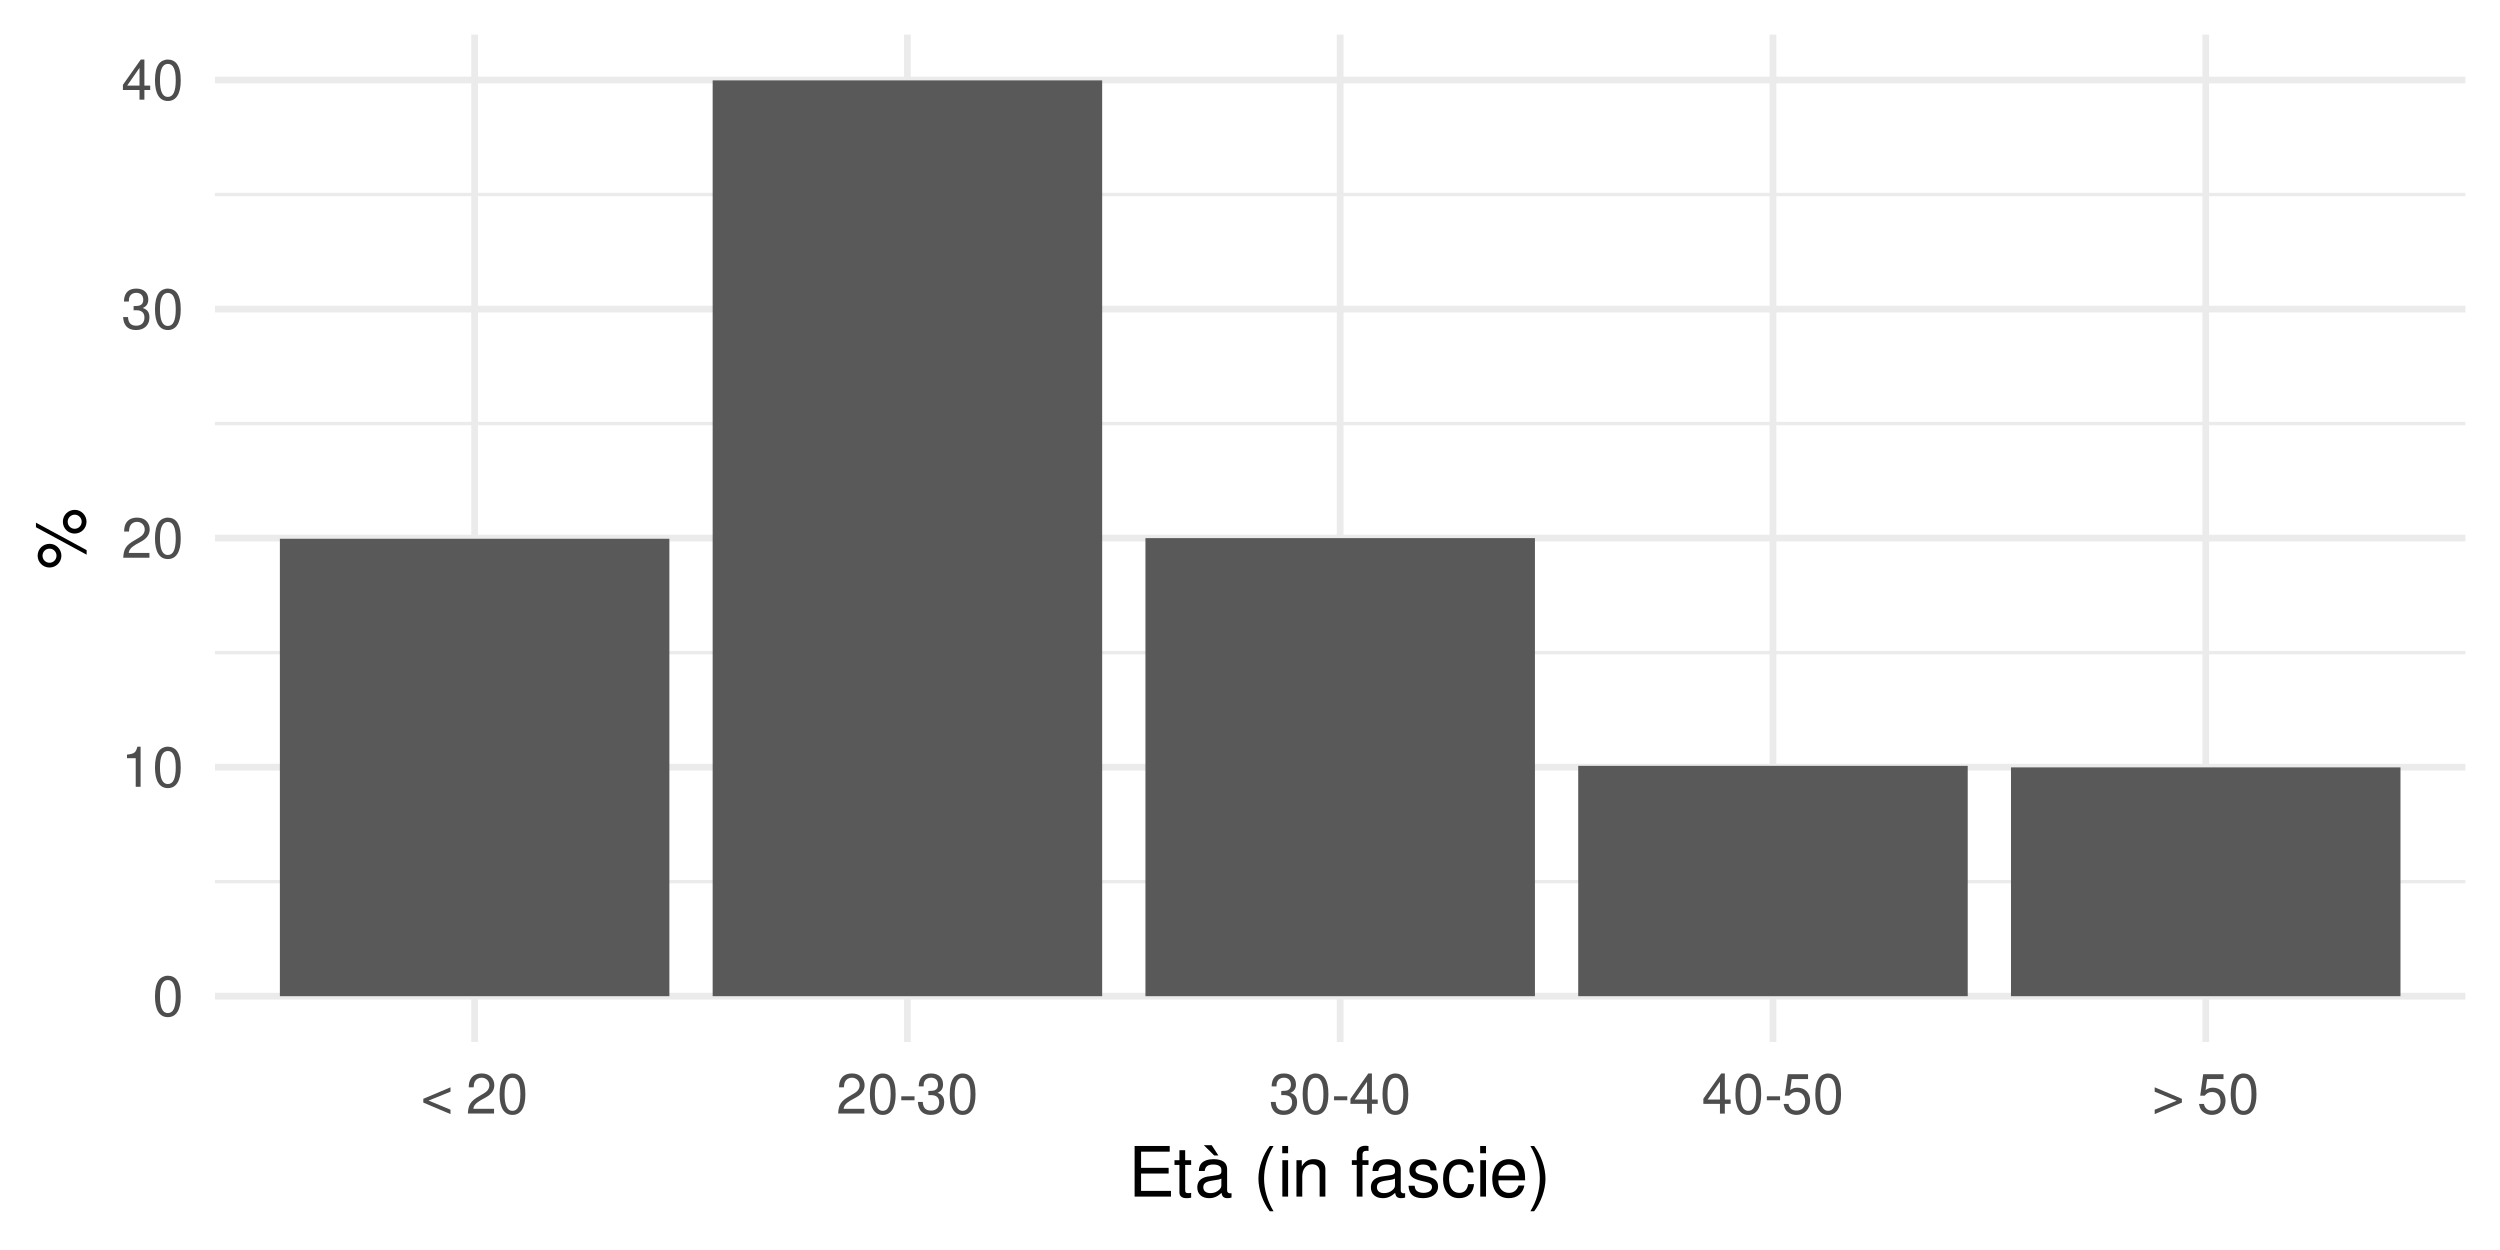
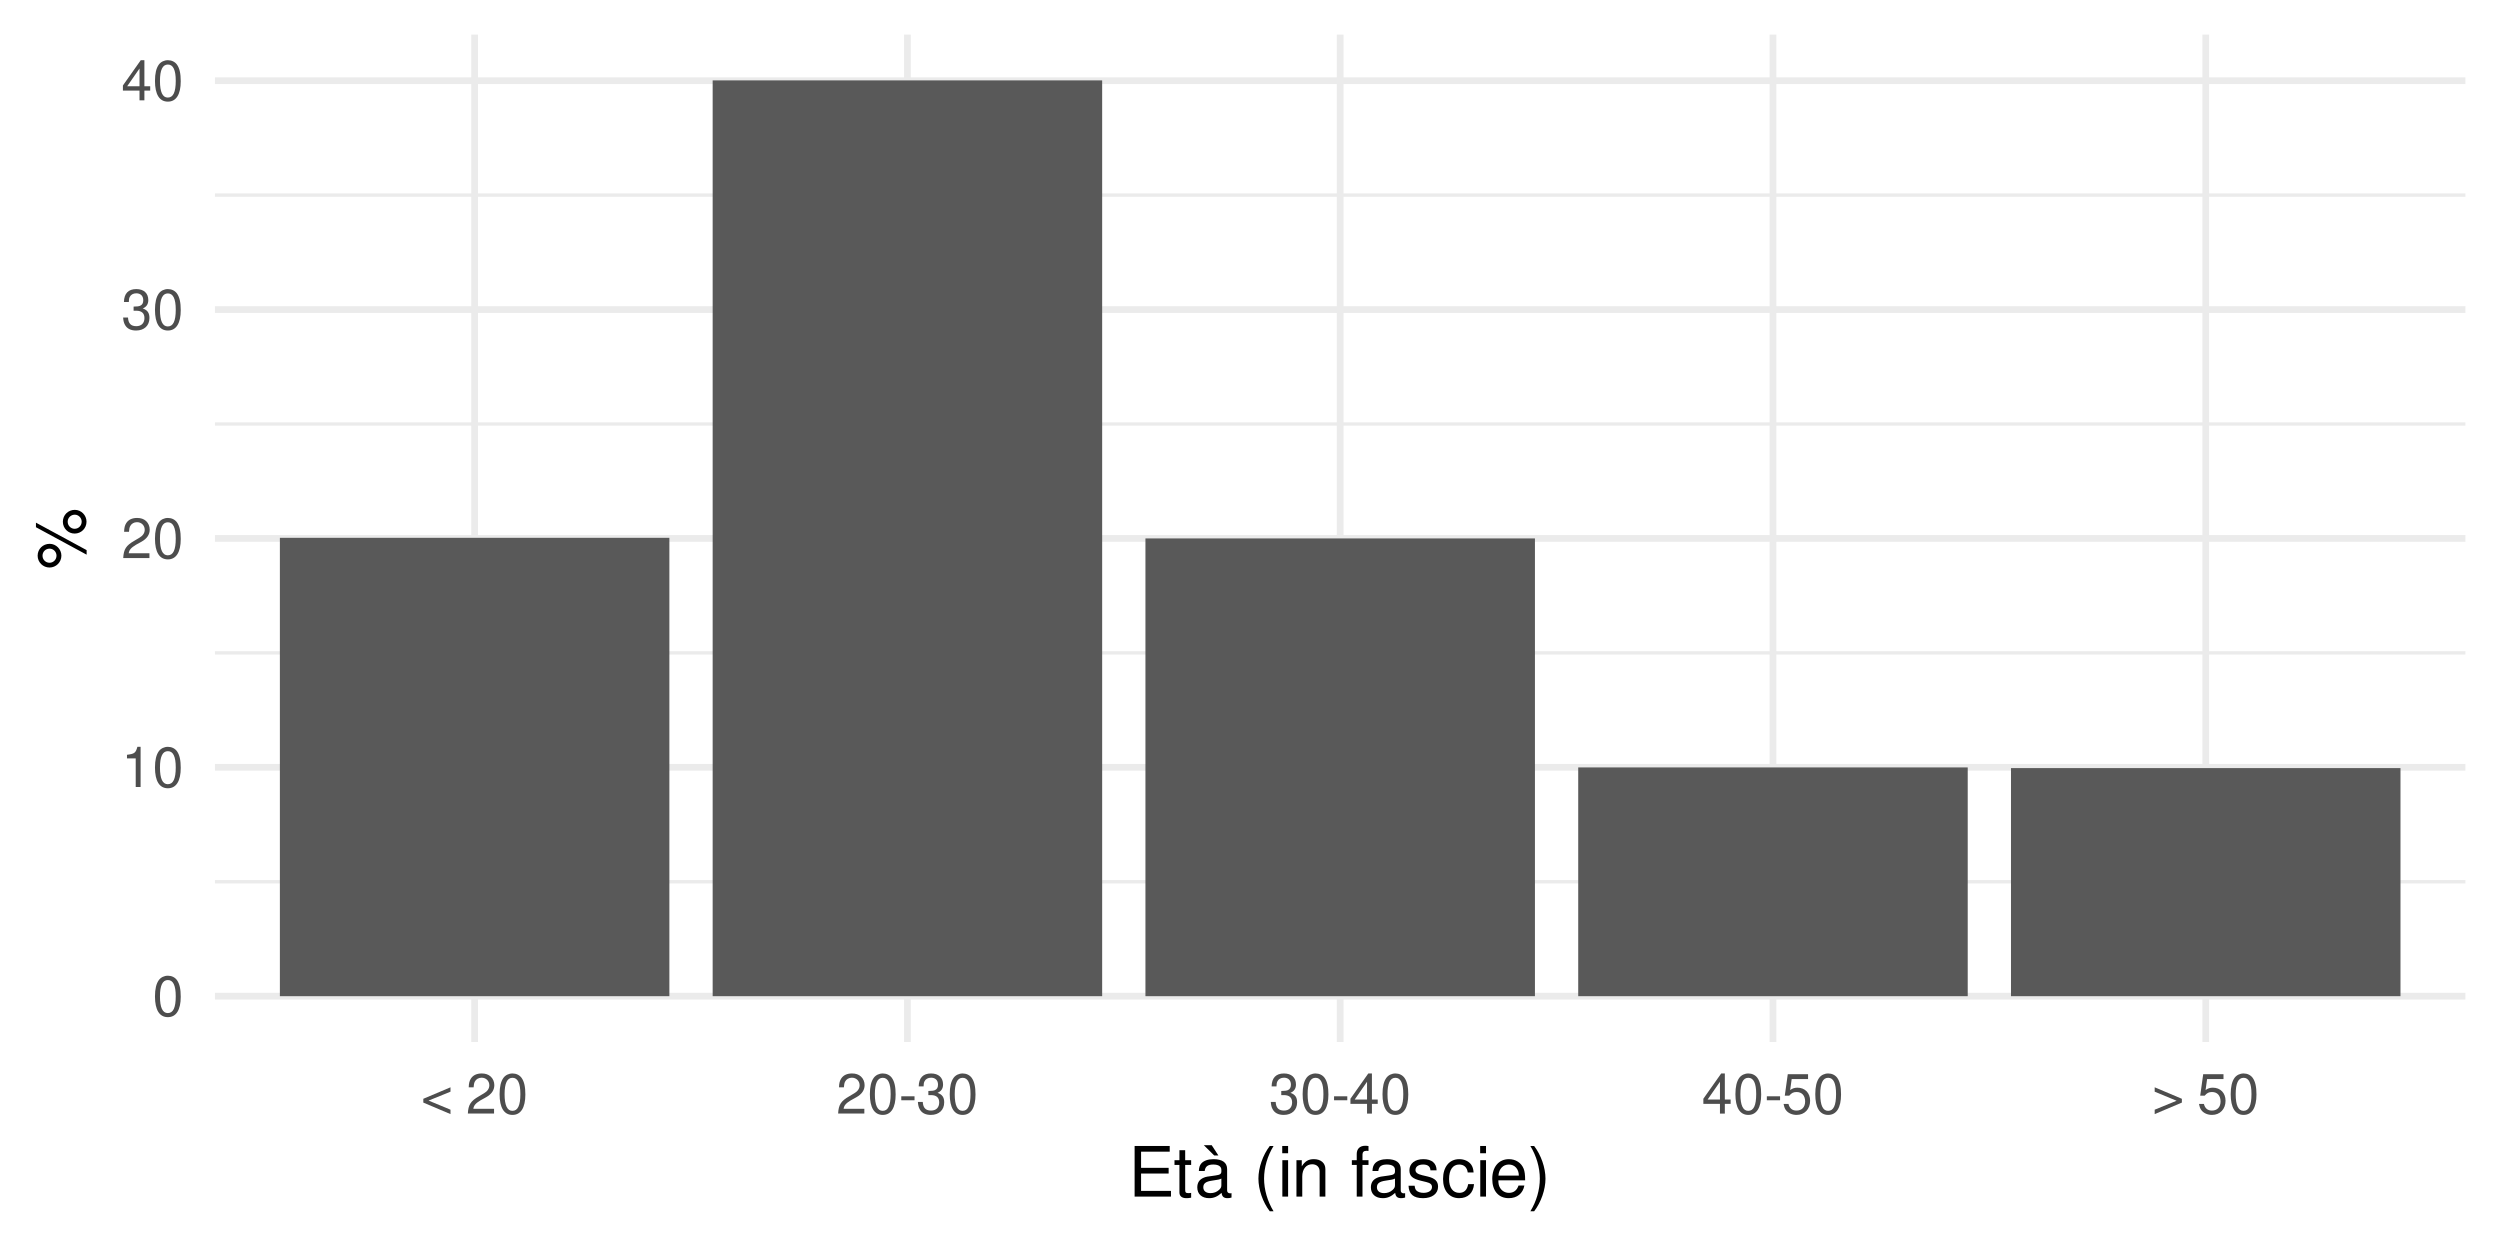
<svg xmlns="http://www.w3.org/2000/svg" xmlns:xlink="http://www.w3.org/1999/xlink" width="720pt" height="360pt" viewBox="0 0 720 360" version="1.1">
  <defs>
    <g>
      <symbol overflow="visible" id="glyph0-0">
        <path style="stroke:none;" d="" />
      </symbol>
      <symbol overflow="visible" id="glyph0-1">
        <path style="stroke:none;" d="M 4.406 -11.562 C 3.344 -11.562 2.391 -11.094 1.797 -10.297 C 1.062 -9.281 0.688 -7.75 0.688 -5.594 C 0.688 -1.703 1.969 0.375 4.406 0.375 C 6.797 0.375 8.109 -1.703 8.109 -5.5 C 8.109 -7.75 7.766 -9.25 7.016 -10.297 C 6.422 -11.109 5.469 -11.562 4.406 -11.562 Z M 4.406 -10.312 C 5.922 -10.312 6.672 -8.766 6.672 -5.625 C 6.672 -2.344 5.938 -0.797 4.375 -0.797 C 2.875 -0.797 2.125 -2.406 2.125 -5.578 C 2.125 -8.766 2.875 -10.312 4.406 -10.312 Z M 4.406 -10.312 " />
      </symbol>
      <symbol overflow="visible" id="glyph0-2">
        <path style="stroke:none;" d="M 4.141 -8.234 L 4.141 0 L 5.547 0 L 5.547 -11.562 L 4.625 -11.562 C 4.125 -9.797 3.812 -9.547 1.625 -9.266 L 1.625 -8.234 Z M 4.141 -8.234 " />
      </symbol>
      <symbol overflow="visible" id="glyph0-3">
        <path style="stroke:none;" d="M 8.094 -1.391 L 2.125 -1.391 C 2.266 -2.359 2.781 -2.953 4.172 -3.812 L 5.781 -4.703 C 7.359 -5.578 8.172 -6.766 8.172 -8.188 C 8.172 -9.156 7.797 -10.047 7.125 -10.672 C 6.453 -11.281 5.609 -11.562 4.547 -11.562 C 3.109 -11.562 2.031 -11.062 1.406 -10.062 C 1.016 -9.453 0.828 -8.734 0.797 -7.562 L 2.203 -7.562 C 2.25 -8.359 2.359 -8.812 2.547 -9.203 C 2.906 -9.906 3.641 -10.344 4.5 -10.344 C 5.781 -10.344 6.734 -9.406 6.734 -8.156 C 6.734 -7.234 6.203 -6.438 5.203 -5.859 L 3.734 -4.984 C 1.359 -3.625 0.672 -2.547 0.547 -0.016 L 8.094 -0.016 Z M 8.094 -1.391 " />
      </symbol>
      <symbol overflow="visible" id="glyph0-4">
        <path style="stroke:none;" d="M 3.531 -5.328 L 4.297 -5.328 C 5.844 -5.328 6.656 -4.609 6.656 -3.219 C 6.656 -1.766 5.781 -0.875 4.312 -0.875 C 2.766 -0.875 2.016 -1.656 1.922 -3.359 L 0.516 -3.359 C 0.578 -2.438 0.734 -1.828 1.016 -1.312 C 1.594 -0.188 2.703 0.375 4.25 0.375 C 6.594 0.375 8.094 -1.047 8.094 -3.234 C 8.094 -4.703 7.531 -5.5 6.172 -5.984 C 7.234 -6.422 7.766 -7.219 7.766 -8.391 C 7.766 -10.375 6.469 -11.562 4.297 -11.562 C 2.016 -11.562 0.797 -10.281 0.75 -7.844 L 2.156 -7.844 C 2.172 -8.547 2.234 -8.938 2.422 -9.297 C 2.734 -9.953 3.438 -10.344 4.312 -10.344 C 5.562 -10.344 6.312 -9.578 6.312 -8.344 C 6.312 -7.516 6.031 -7.031 5.406 -6.75 C 5.031 -6.594 4.516 -6.531 3.531 -6.516 Z M 3.531 -5.328 " />
      </symbol>
      <symbol overflow="visible" id="glyph0-5">
        <path style="stroke:none;" d="M 5.234 -2.797 L 5.234 0 L 6.641 0 L 6.641 -2.797 L 8.312 -2.797 L 8.312 -4.062 L 6.641 -4.062 L 6.641 -11.562 L 5.594 -11.562 L 0.453 -4.281 L 0.453 -2.797 Z M 5.234 -4.062 L 1.688 -4.062 L 5.234 -9.172 Z M 5.234 -4.062 " />
      </symbol>
      <symbol overflow="visible" id="glyph0-6">
        <path style="stroke:none;" d="M 0.719 -3.172 L 8.547 0.141 L 8.547 -1.125 L 2.234 -3.75 L 8.547 -6.312 L 8.547 -7.578 L 0.719 -4.266 Z M 0.719 -3.172 " />
      </symbol>
      <symbol overflow="visible" id="glyph0-7">
        <path style="stroke:none;" d="" />
      </symbol>
      <symbol overflow="visible" id="glyph0-8">
        <path style="stroke:none;" d="M 4.547 -4.984 L 0.734 -4.984 L 0.734 -3.844 L 4.547 -3.844 Z M 4.547 -4.984 " />
      </symbol>
      <symbol overflow="visible" id="glyph0-9">
        <path style="stroke:none;" d="M 7.609 -11.344 L 1.766 -11.344 L 0.906 -5.172 L 2.203 -5.172 C 2.859 -5.953 3.406 -6.219 4.297 -6.219 C 5.828 -6.219 6.766 -5.188 6.766 -3.5 C 6.766 -1.875 5.828 -0.875 4.281 -0.875 C 3.062 -0.875 2.297 -1.5 1.969 -2.781 L 0.562 -2.781 C 0.75 -1.859 0.906 -1.406 1.25 -0.984 C 1.891 -0.125 3.047 0.375 4.312 0.375 C 6.609 0.375 8.203 -1.297 8.203 -3.703 C 8.203 -5.938 6.719 -7.469 4.547 -7.469 C 3.75 -7.469 3.109 -7.266 2.453 -6.781 L 2.891 -9.953 L 7.609 -9.953 Z M 7.609 -11.344 " />
      </symbol>
      <symbol overflow="visible" id="glyph0-10">
        <path style="stroke:none;" d="M 8.625 -4.266 L 0.797 -7.578 L 0.797 -6.312 L 7.109 -3.703 L 0.797 -1.125 L 0.797 0.141 L 8.625 -3.172 Z M 8.625 -4.266 " />
      </symbol>
      <symbol overflow="visible" id="glyph1-0">
        <path style="stroke:none;" d="" />
      </symbol>
      <symbol overflow="visible" id="glyph1-1">
        <path style="stroke:none;" d="M 3.656 -6.641 L 11.594 -6.641 L 11.594 -8.281 L 3.656 -8.281 L 3.656 -12.938 L 11.906 -12.938 L 11.906 -14.578 L 1.797 -14.578 L 1.797 0 L 12.266 0 L 12.266 -1.641 L 3.656 -1.641 Z M 3.656 -6.641 " />
      </symbol>
      <symbol overflow="visible" id="glyph1-2">
        <path style="stroke:none;" d="M 5.078 -10.484 L 3.359 -10.484 L 3.359 -13.359 L 1.703 -13.359 L 1.703 -10.484 L 0.281 -10.484 L 0.281 -9.125 L 1.703 -9.125 L 1.703 -1.203 C 1.703 -0.125 2.422 0.453 3.719 0.453 C 4.156 0.453 4.516 0.422 5.078 0.312 L 5.078 -1.078 C 4.844 -1.016 4.625 -1 4.281 -1 C 3.562 -1 3.359 -1.203 3.359 -1.938 L 3.359 -9.125 L 5.078 -9.125 Z M 5.078 -10.484 " />
      </symbol>
      <symbol overflow="visible" id="glyph1-3">
        <path style="stroke:none;" d="M 10.703 -0.984 C 10.516 -0.938 10.438 -0.938 10.344 -0.938 C 9.766 -0.938 9.438 -1.234 9.438 -1.766 L 9.438 -7.922 C 9.438 -9.781 8.078 -10.781 5.5 -10.781 C 3.953 -10.781 2.734 -10.344 2.016 -9.562 C 1.547 -9.016 1.344 -8.422 1.297 -7.375 L 2.984 -7.375 C 3.125 -8.656 3.875 -9.234 5.438 -9.234 C 6.953 -9.234 7.781 -8.688 7.781 -7.688 L 7.781 -7.234 C 7.766 -6.516 7.406 -6.266 6.047 -6.078 C 3.688 -5.781 3.312 -5.703 2.688 -5.438 C 1.453 -4.922 0.844 -4 0.844 -2.641 C 0.844 -0.734 2.156 0.453 4.281 0.453 C 5.594 0.453 6.656 0 7.844 -1.078 C 7.953 0 8.484 0.453 9.562 0.453 C 9.922 0.453 10.141 0.422 10.703 0.281 Z M 7.781 -3.297 C 7.781 -2.734 7.625 -2.406 7.125 -1.938 C 6.438 -1.312 5.625 -1 4.641 -1 C 3.344 -1 2.578 -1.625 2.578 -2.688 C 2.578 -3.781 3.297 -4.344 5.094 -4.594 C 6.875 -4.844 7.219 -4.922 7.781 -5.188 Z M 5 -14.797 L 2.734 -14.797 L 5.719 -11.844 L 6.922 -11.844 Z M 5 -14.797 " />
      </symbol>
      <symbol overflow="visible" id="glyph1-4">
        <path style="stroke:none;" d="" />
      </symbol>
      <symbol overflow="visible" id="glyph1-5">
        <path style="stroke:none;" d="M 4.719 -14.578 C 2.719 -11.953 1.453 -8.312 1.453 -5.188 C 1.453 -2.016 2.719 1.625 4.719 4.234 L 5.812 4.234 C 4.062 1.375 3.078 -1.984 3.078 -5.188 C 3.078 -8.359 4.062 -11.734 5.812 -14.578 Z M 4.719 -14.578 " />
      </symbol>
      <symbol overflow="visible" id="glyph1-6">
        <path style="stroke:none;" d="M 3 -10.484 L 1.344 -10.484 L 1.344 0 L 3 0 Z M 3 -14.578 L 1.312 -14.578 L 1.312 -12.484 L 3 -12.484 Z M 3 -14.578 " />
      </symbol>
      <symbol overflow="visible" id="glyph1-7">
        <path style="stroke:none;" d="M 1.406 -10.484 L 1.406 0 L 3.078 0 L 3.078 -5.781 C 3.078 -7.922 4.203 -9.312 5.922 -9.312 C 7.234 -9.312 8.078 -8.516 8.078 -7.266 L 8.078 0 L 9.734 0 L 9.734 -7.922 C 9.734 -9.656 8.438 -10.781 6.422 -10.781 C 4.859 -10.781 3.859 -10.188 2.938 -8.719 L 2.938 -10.484 Z M 1.406 -10.484 " />
      </symbol>
      <symbol overflow="visible" id="glyph1-8">
        <path style="stroke:none;" d="M 5.156 -10.484 L 3.422 -10.484 L 3.422 -12.125 C 3.422 -12.812 3.797 -13.188 4.578 -13.188 C 4.719 -13.188 4.781 -13.188 5.156 -13.156 L 5.156 -14.547 C 4.781 -14.625 4.562 -14.641 4.219 -14.641 C 2.688 -14.641 1.766 -13.766 1.766 -12.266 L 1.766 -10.484 L 0.359 -10.484 L 0.359 -9.125 L 1.766 -9.125 L 1.766 0 L 3.422 0 L 3.422 -9.125 L 5.156 -9.125 Z M 5.156 -10.484 " />
      </symbol>
      <symbol overflow="visible" id="glyph1-9">
        <path style="stroke:none;" d="M 10.703 -0.984 C 10.516 -0.938 10.438 -0.938 10.344 -0.938 C 9.766 -0.938 9.438 -1.234 9.438 -1.766 L 9.438 -7.922 C 9.438 -9.781 8.078 -10.781 5.5 -10.781 C 3.953 -10.781 2.734 -10.344 2.016 -9.562 C 1.547 -9.016 1.344 -8.422 1.297 -7.375 L 2.984 -7.375 C 3.125 -8.656 3.875 -9.234 5.438 -9.234 C 6.953 -9.234 7.781 -8.688 7.781 -7.688 L 7.781 -7.234 C 7.766 -6.516 7.406 -6.266 6.047 -6.078 C 3.688 -5.781 3.312 -5.703 2.688 -5.438 C 1.453 -4.922 0.844 -4 0.844 -2.641 C 0.844 -0.734 2.156 0.453 4.281 0.453 C 5.594 0.453 6.656 0 7.844 -1.078 C 7.953 0 8.484 0.453 9.562 0.453 C 9.922 0.453 10.141 0.422 10.703 0.281 Z M 7.781 -3.297 C 7.781 -2.734 7.625 -2.406 7.125 -1.938 C 6.438 -1.312 5.625 -1 4.641 -1 C 3.344 -1 2.578 -1.625 2.578 -2.688 C 2.578 -3.781 3.297 -4.344 5.094 -4.594 C 6.875 -4.844 7.219 -4.922 7.781 -5.188 Z M 7.781 -3.297 " />
      </symbol>
      <symbol overflow="visible" id="glyph1-10">
        <path style="stroke:none;" d="M 8.766 -7.562 C 8.734 -9.625 7.375 -10.781 4.953 -10.781 C 2.516 -10.781 0.938 -9.516 0.938 -7.578 C 0.938 -5.938 1.781 -5.156 4.266 -4.562 L 5.812 -4.188 C 6.984 -3.906 7.438 -3.484 7.438 -2.734 C 7.438 -1.734 6.453 -1.078 5 -1.078 C 4.094 -1.078 3.344 -1.344 2.922 -1.781 C 2.656 -2.078 2.547 -2.375 2.438 -3.125 L 0.688 -3.125 C 0.766 -0.703 2.125 0.453 4.859 0.453 C 7.5 0.453 9.188 -0.844 9.188 -2.859 C 9.188 -4.422 8.297 -5.281 6.219 -5.781 L 4.625 -6.156 C 3.266 -6.484 2.688 -6.922 2.688 -7.656 C 2.688 -8.641 3.547 -9.234 4.906 -9.234 C 6.234 -9.234 6.953 -8.656 7 -7.562 Z M 8.766 -7.562 " />
      </symbol>
      <symbol overflow="visible" id="glyph1-11">
        <path style="stroke:none;" d="M 9.422 -6.953 C 9.344 -7.984 9.125 -8.641 8.719 -9.219 C 8 -10.203 6.734 -10.781 5.281 -10.781 C 2.438 -10.781 0.625 -8.547 0.625 -5.062 C 0.625 -1.688 2.422 0.453 5.266 0.453 C 7.766 0.453 9.344 -1.047 9.547 -3.594 L 7.859 -3.594 C 7.578 -1.922 6.719 -1.078 5.297 -1.078 C 3.453 -1.078 2.359 -2.578 2.359 -5.062 C 2.359 -7.688 3.438 -9.234 5.266 -9.234 C 6.656 -9.234 7.547 -8.422 7.734 -6.953 Z M 9.422 -6.953 " />
      </symbol>
      <symbol overflow="visible" id="glyph1-12">
        <path style="stroke:none;" d="M 10.266 -4.688 C 10.266 -6.281 10.141 -7.234 9.844 -8.016 C 9.156 -9.734 7.562 -10.781 5.594 -10.781 C 2.688 -10.781 0.797 -8.562 0.797 -5.094 C 0.797 -1.641 2.594 0.453 5.562 0.453 C 7.953 0.453 9.625 -0.906 10.047 -3.188 L 8.359 -3.188 C 7.906 -1.797 6.953 -1.078 5.625 -1.078 C 4.562 -1.078 3.656 -1.562 3.094 -2.438 C 2.703 -3.047 2.562 -3.641 2.547 -4.688 Z M 2.578 -6.047 C 2.719 -7.984 3.906 -9.234 5.578 -9.234 C 7.281 -9.234 8.453 -7.922 8.453 -6.047 Z M 2.578 -6.047 " />
      </symbol>
      <symbol overflow="visible" id="glyph1-13">
        <path style="stroke:none;" d="M 1.859 4.234 C 3.859 1.625 5.125 -2.016 5.125 -5.156 C 5.125 -8.312 3.859 -11.953 1.859 -14.578 L 0.766 -14.578 C 2.516 -11.719 3.5 -8.359 3.5 -5.156 C 3.5 -1.984 2.516 1.406 0.766 4.234 Z M 1.859 4.234 " />
      </symbol>
      <symbol overflow="visible" id="glyph2-0">
        <path style="stroke:none;" d="" />
      </symbol>
      <symbol overflow="visible" id="glyph2-1">
        <path style="stroke:none;" d="M -13.703 -3.984 C -13.703 -2.094 -12.156 -0.578 -10.281 -0.578 C -8.406 -0.578 -6.859 -2.094 -6.859 -4 C -6.859 -5.859 -8.406 -7.406 -10.234 -7.406 C -12.188 -7.406 -13.703 -5.906 -13.703 -3.984 Z M -12.297 -3.984 C -12.297 -5.125 -11.406 -6.016 -10.266 -6.016 C -9.156 -6.016 -8.266 -5.094 -8.266 -4 C -8.266 -2.875 -9.156 -1.953 -10.281 -1.953 C -11.406 -1.953 -12.297 -2.859 -12.297 -3.984 Z M -14.188 -12.188 L 0.406 -4.281 L 0.406 -5.594 L -14.188 -13.5 Z M -6.438 -13.766 C -6.438 -11.875 -4.922 -10.359 -3.047 -10.359 C -1.141 -10.359 0.375 -11.875 0.375 -13.781 C 0.375 -15.641 -1.141 -17.188 -3 -17.188 C -4.922 -17.188 -6.438 -15.688 -6.438 -13.766 Z M -5.047 -13.766 C -5.047 -14.906 -4.141 -15.797 -3 -15.797 C -1.922 -15.797 -1.016 -14.875 -1.016 -13.781 C -1.016 -12.641 -1.922 -11.734 -3.047 -11.734 C -4.141 -11.734 -5.047 -12.641 -5.047 -13.766 Z M -5.047 -13.766 " />
      </symbol>
    </g>
    <clipPath id="clip1">
      <path d="M 61.91 253 L 710.039 253 L 710.039 255 L 61.91 255 Z M 61.91 253 " />
    </clipPath>
    <clipPath id="clip2">
      <path d="M 61.91 187 L 710.039 187 L 710.039 189 L 61.91 189 Z M 61.91 187 " />
    </clipPath>
    <clipPath id="clip3">
      <path d="M 61.91 121 L 710.039 121 L 710.039 123 L 61.91 123 Z M 61.91 121 " />
    </clipPath>
    <clipPath id="clip4">
      <path d="M 61.91 55 L 710.039 55 L 710.039 57 L 61.91 57 Z M 61.91 55 " />
    </clipPath>
    <clipPath id="clip5">
      <path d="M 61.91 285 L 710.039 285 L 710.039 288 L 61.91 288 Z M 61.91 285 " />
    </clipPath>
    <clipPath id="clip6">
-       <path d="M 61.91 219 L 710.039 219 L 710.039 222 L 61.91 222 Z M 61.91 219 " />
+       <path d="M 61.91 220 L 710.039 220 L 710.039 222 L 61.91 222 Z M 61.91 220 " />
    </clipPath>
    <clipPath id="clip7">
-       <path d="M 61.91 154 L 710.039 154 L 710.039 156 L 61.91 156 Z M 61.91 154 " />
+       <path d="M 61.91 154 L 710.039 154 L 710.039 157 L 61.91 157 Z M 61.91 154 " />
    </clipPath>
    <clipPath id="clip8">
-       <path d="M 61.91 88 L 710.039 88 L 710.039 90 L 61.91 90 Z M 61.91 88 " />
+       <path d="M 61.91 88 L 710.039 88 L 710.039 91 L 61.91 91 Z M 61.91 88 " />
    </clipPath>
    <clipPath id="clip9">
      <path d="M 61.91 22 L 710.039 22 L 710.039 25 L 61.91 25 Z M 61.91 22 " />
    </clipPath>
    <clipPath id="clip10">
      <path d="M 135 9.961 L 138 9.961 L 138 300.09 L 135 300.09 Z M 135 9.961 " />
    </clipPath>
    <clipPath id="clip11">
      <path d="M 260 9.961 L 263 9.961 L 263 300.09 L 260 300.09 Z M 260 9.961 " />
    </clipPath>
    <clipPath id="clip12">
      <path d="M 385 9.961 L 387 9.961 L 387 300.09 L 385 300.09 Z M 385 9.961 " />
    </clipPath>
    <clipPath id="clip13">
      <path d="M 509 9.961 L 512 9.961 L 512 300.09 L 509 300.09 Z M 509 9.961 " />
    </clipPath>
    <clipPath id="clip14">
      <path d="M 634 9.961 L 637 9.961 L 637 300.09 L 634 300.09 Z M 634 9.961 " />
    </clipPath>
  </defs>
  <g id="surface20">
    <rect x="0" y="0" width="720" height="360" style="fill:rgb(100%,100%,100%);fill-opacity:1;stroke:none;" />
    <rect x="0" y="0" width="720" height="360" style="fill:rgb(100%,100%,100%);fill-opacity:1;stroke:none;" />
    <g clip-path="url(#clip1)" clip-rule="nonzero">
-       <path style="fill:none;stroke-width:0.97;stroke-linecap:butt;stroke-linejoin:round;stroke:rgb(92.157%,92.157%,92.157%);stroke-opacity:1;stroke-miterlimit:10;" d="M 61.91 253.922 L 710.039 253.922 " />
+       <path style="fill:none;stroke-width:0.97;stroke-linecap:butt;stroke-linejoin:round;stroke:rgb(92.157%,92.157%,92.157%);stroke-opacity:1;stroke-miterlimit:10;" d="M 61.91 253.945 L 710.039 253.945 " />
    </g>
    <g clip-path="url(#clip2)" clip-rule="nonzero">
-       <path style="fill:none;stroke-width:0.97;stroke-linecap:butt;stroke-linejoin:round;stroke:rgb(92.157%,92.157%,92.157%);stroke-opacity:1;stroke-miterlimit:10;" d="M 61.91 187.957 L 710.039 187.957 " />
+       <path style="fill:none;stroke-width:0.97;stroke-linecap:butt;stroke-linejoin:round;stroke:rgb(92.157%,92.157%,92.157%);stroke-opacity:1;stroke-miterlimit:10;" d="M 61.91 188.027 L 710.039 188.027 " />
    </g>
    <g clip-path="url(#clip3)" clip-rule="nonzero">
-       <path style="fill:none;stroke-width:0.97;stroke-linecap:butt;stroke-linejoin:round;stroke:rgb(92.157%,92.157%,92.157%);stroke-opacity:1;stroke-miterlimit:10;" d="M 61.91 121.992 L 710.039 121.992 " />
+       <path style="fill:none;stroke-width:0.97;stroke-linecap:butt;stroke-linejoin:round;stroke:rgb(92.157%,92.157%,92.157%);stroke-opacity:1;stroke-miterlimit:10;" d="M 61.91 122.109 L 710.039 122.109 " />
    </g>
    <g clip-path="url(#clip4)" clip-rule="nonzero">
-       <path style="fill:none;stroke-width:0.97;stroke-linecap:butt;stroke-linejoin:round;stroke:rgb(92.157%,92.157%,92.157%);stroke-opacity:1;stroke-miterlimit:10;" d="M 61.91 56.027 L 710.039 56.027 " />
+       <path style="fill:none;stroke-width:0.97;stroke-linecap:butt;stroke-linejoin:round;stroke:rgb(92.157%,92.157%,92.157%);stroke-opacity:1;stroke-miterlimit:10;" d="M 61.91 56.191 L 710.039 56.191 " />
    </g>
    <g clip-path="url(#clip5)" clip-rule="nonzero">
      <path style="fill:none;stroke-width:1.94;stroke-linecap:butt;stroke-linejoin:round;stroke:rgb(92.157%,92.157%,92.157%);stroke-opacity:1;stroke-miterlimit:10;" d="M 61.91 286.902 L 710.039 286.902 " />
    </g>
    <g clip-path="url(#clip6)" clip-rule="nonzero">
-       <path style="fill:none;stroke-width:1.94;stroke-linecap:butt;stroke-linejoin:round;stroke:rgb(92.157%,92.157%,92.157%);stroke-opacity:1;stroke-miterlimit:10;" d="M 61.91 220.938 L 710.039 220.938 " />
+       <path style="fill:none;stroke-width:1.94;stroke-linecap:butt;stroke-linejoin:round;stroke:rgb(92.157%,92.157%,92.157%);stroke-opacity:1;stroke-miterlimit:10;" d="M 61.91 220.984 L 710.039 220.984 " />
    </g>
    <g clip-path="url(#clip7)" clip-rule="nonzero">
-       <path style="fill:none;stroke-width:1.94;stroke-linecap:butt;stroke-linejoin:round;stroke:rgb(92.157%,92.157%,92.157%);stroke-opacity:1;stroke-miterlimit:10;" d="M 61.91 154.973 L 710.039 154.973 " />
+       <path style="fill:none;stroke-width:1.94;stroke-linecap:butt;stroke-linejoin:round;stroke:rgb(92.157%,92.157%,92.157%);stroke-opacity:1;stroke-miterlimit:10;" d="M 61.91 155.066 L 710.039 155.066 " />
    </g>
    <g clip-path="url(#clip8)" clip-rule="nonzero">
-       <path style="fill:none;stroke-width:1.94;stroke-linecap:butt;stroke-linejoin:round;stroke:rgb(92.157%,92.157%,92.157%);stroke-opacity:1;stroke-miterlimit:10;" d="M 61.91 89.012 L 710.039 89.012 " />
+       <path style="fill:none;stroke-width:1.94;stroke-linecap:butt;stroke-linejoin:round;stroke:rgb(92.157%,92.157%,92.157%);stroke-opacity:1;stroke-miterlimit:10;" d="M 61.91 89.152 L 710.039 89.152 " />
    </g>
    <g clip-path="url(#clip9)" clip-rule="nonzero">
-       <path style="fill:none;stroke-width:1.94;stroke-linecap:butt;stroke-linejoin:round;stroke:rgb(92.157%,92.157%,92.157%);stroke-opacity:1;stroke-miterlimit:10;" d="M 61.91 23.047 L 710.039 23.047 " />
+       <path style="fill:none;stroke-width:1.94;stroke-linecap:butt;stroke-linejoin:round;stroke:rgb(92.157%,92.157%,92.157%);stroke-opacity:1;stroke-miterlimit:10;" d="M 61.91 23.234 L 710.039 23.234 " />
    </g>
    <g clip-path="url(#clip10)" clip-rule="nonzero">
      <path style="fill:none;stroke-width:1.94;stroke-linecap:butt;stroke-linejoin:round;stroke:rgb(92.157%,92.157%,92.157%);stroke-opacity:1;stroke-miterlimit:10;" d="M 136.695 300.09 L 136.695 9.961 " />
    </g>
    <g clip-path="url(#clip11)" clip-rule="nonzero">
      <path style="fill:none;stroke-width:1.94;stroke-linecap:butt;stroke-linejoin:round;stroke:rgb(92.157%,92.157%,92.157%);stroke-opacity:1;stroke-miterlimit:10;" d="M 261.336 300.09 L 261.336 9.961 " />
    </g>
    <g clip-path="url(#clip12)" clip-rule="nonzero">
      <path style="fill:none;stroke-width:1.94;stroke-linecap:butt;stroke-linejoin:round;stroke:rgb(92.157%,92.157%,92.157%);stroke-opacity:1;stroke-miterlimit:10;" d="M 385.973 300.09 L 385.973 9.961 " />
    </g>
    <g clip-path="url(#clip13)" clip-rule="nonzero">
      <path style="fill:none;stroke-width:1.94;stroke-linecap:butt;stroke-linejoin:round;stroke:rgb(92.157%,92.157%,92.157%);stroke-opacity:1;stroke-miterlimit:10;" d="M 510.613 300.09 L 510.613 9.961 " />
    </g>
    <g clip-path="url(#clip14)" clip-rule="nonzero">
      <path style="fill:none;stroke-width:1.94;stroke-linecap:butt;stroke-linejoin:round;stroke:rgb(92.157%,92.157%,92.157%);stroke-opacity:1;stroke-miterlimit:10;" d="M 635.254 300.09 L 635.254 9.961 " />
    </g>
-     <path style=" stroke:none;fill-rule:nonzero;fill:rgb(34.902%,34.902%,34.902%);fill-opacity:1;" d="M 80.605 286.902 L 192.781 286.902 L 192.781 155.164 L 80.605 155.164 Z M 80.605 286.902 " />
+     <path style=" stroke:none;fill-rule:nonzero;fill:rgb(34.902%,34.902%,34.902%);fill-opacity:1;" d="M 80.605 286.902 L 192.781 286.902 L 192.781 154.891 L 80.605 154.891 Z M 80.605 286.902 " />
    <path style=" stroke:none;fill-rule:nonzero;fill:rgb(34.902%,34.902%,34.902%);fill-opacity:1;" d="M 205.246 286.902 L 317.422 286.902 L 317.422 23.152 L 205.246 23.152 Z M 205.246 286.902 " />
-     <path style=" stroke:none;fill-rule:nonzero;fill:rgb(34.902%,34.902%,34.902%);fill-opacity:1;" d="M 329.887 286.902 L 442.062 286.902 L 442.062 154.98 L 329.887 154.98 Z M 329.887 286.902 " />
-     <path style=" stroke:none;fill-rule:nonzero;fill:rgb(34.902%,34.902%,34.902%);fill-opacity:1;" d="M 454.527 286.902 L 566.703 286.902 L 566.703 220.566 L 454.527 220.566 Z M 454.527 286.902 " />
-     <path style=" stroke:none;fill-rule:nonzero;fill:rgb(34.902%,34.902%,34.902%);fill-opacity:1;" d="M 579.164 286.902 L 691.34 286.902 L 691.34 221.008 L 579.164 221.008 Z M 579.164 286.902 " />
+     <path style=" stroke:none;fill-rule:nonzero;fill:rgb(34.902%,34.902%,34.902%);fill-opacity:1;" d="M 329.887 286.902 L 442.062 286.902 L 442.062 155.066 L 329.887 155.066 Z M 329.887 286.902 " />
+     <path style=" stroke:none;fill-rule:nonzero;fill:rgb(34.902%,34.902%,34.902%);fill-opacity:1;" d="M 454.527 286.902 L 566.703 286.902 L 566.703 221.02 L 454.527 221.02 Z M 454.527 286.902 " />
+     <path style=" stroke:none;fill-rule:nonzero;fill:rgb(34.902%,34.902%,34.902%);fill-opacity:1;" d="M 579.164 286.902 L 691.34 286.902 L 691.34 221.211 L 579.164 221.211 Z M 579.164 286.902 " />
    <g style="fill:rgb(30.196%,30.196%,30.196%);fill-opacity:1;">
      <use xlink:href="#glyph0-1" x="43.945" y="292.566" />
    </g>
    <g style="fill:rgb(30.196%,30.196%,30.196%);fill-opacity:1;">
-       <use xlink:href="#glyph0-2" x="34.945" y="226.602" />
-       <use xlink:href="#glyph0-1" x="43.945" y="226.602" />
-     </g>
-     <g style="fill:rgb(30.196%,30.196%,30.196%);fill-opacity:1;">
-       <use xlink:href="#glyph0-3" x="34.945" y="160.637" />
-       <use xlink:href="#glyph0-1" x="43.945" y="160.637" />
-     </g>
-     <g style="fill:rgb(30.196%,30.196%,30.196%);fill-opacity:1;">
-       <use xlink:href="#glyph0-4" x="34.945" y="94.676" />
-       <use xlink:href="#glyph0-1" x="43.945" y="94.676" />
-     </g>
-     <g style="fill:rgb(30.196%,30.196%,30.196%);fill-opacity:1;">
-       <use xlink:href="#glyph0-5" x="34.945" y="28.711" />
-       <use xlink:href="#glyph0-1" x="43.945" y="28.711" />
+       <use xlink:href="#glyph0-2" x="34.945" y="226.648" />
+       <use xlink:href="#glyph0-1" x="43.945" y="226.648" />
+     </g>
+     <g style="fill:rgb(30.196%,30.196%,30.196%);fill-opacity:1;">
+       <use xlink:href="#glyph0-3" x="34.945" y="160.73" />
+       <use xlink:href="#glyph0-1" x="43.945" y="160.73" />
+     </g>
+     <g style="fill:rgb(30.196%,30.196%,30.196%);fill-opacity:1;">
+       <use xlink:href="#glyph0-4" x="34.945" y="94.816" />
+       <use xlink:href="#glyph0-1" x="43.945" y="94.816" />
+     </g>
+     <g style="fill:rgb(30.196%,30.196%,30.196%);fill-opacity:1;">
+       <use xlink:href="#glyph0-5" x="34.945" y="28.898" />
+       <use xlink:href="#glyph0-1" x="43.945" y="28.898" />
    </g>
    <g style="fill:rgb(30.196%,30.196%,30.196%);fill-opacity:1;">
      <use xlink:href="#glyph0-6" x="121.195" y="320.719" />
      <use xlink:href="#glyph0-7" x="130.195" y="320.719" />
      <use xlink:href="#glyph0-3" x="134.195" y="320.719" />
      <use xlink:href="#glyph0-1" x="143.195" y="320.719" />
    </g>
    <g style="fill:rgb(30.196%,30.196%,30.196%);fill-opacity:1;">
      <use xlink:href="#glyph0-3" x="240.836" y="320.719" />
      <use xlink:href="#glyph0-1" x="249.836" y="320.719" />
      <use xlink:href="#glyph0-8" x="258.836" y="320.719" />
      <use xlink:href="#glyph0-4" x="263.836" y="320.719" />
      <use xlink:href="#glyph0-1" x="272.836" y="320.719" />
    </g>
    <g style="fill:rgb(30.196%,30.196%,30.196%);fill-opacity:1;">
      <use xlink:href="#glyph0-4" x="365.473" y="320.719" />
      <use xlink:href="#glyph0-1" x="374.473" y="320.719" />
      <use xlink:href="#glyph0-8" x="383.473" y="320.719" />
      <use xlink:href="#glyph0-5" x="388.473" y="320.719" />
      <use xlink:href="#glyph0-1" x="397.473" y="320.719" />
    </g>
    <g style="fill:rgb(30.196%,30.196%,30.196%);fill-opacity:1;">
      <use xlink:href="#glyph0-5" x="490.113" y="320.719" />
      <use xlink:href="#glyph0-1" x="499.113" y="320.719" />
      <use xlink:href="#glyph0-8" x="508.113" y="320.719" />
      <use xlink:href="#glyph0-9" x="513.113" y="320.719" />
      <use xlink:href="#glyph0-1" x="522.113" y="320.719" />
    </g>
    <g style="fill:rgb(30.196%,30.196%,30.196%);fill-opacity:1;">
      <use xlink:href="#glyph0-10" x="619.754" y="320.719" />
      <use xlink:href="#glyph0-7" x="628.754" y="320.719" />
      <use xlink:href="#glyph0-9" x="632.754" y="320.719" />
      <use xlink:href="#glyph0-1" x="641.754" y="320.719" />
    </g>
    <g style="fill:rgb(0%,0%,0%);fill-opacity:1;">
      <use xlink:href="#glyph1-1" x="324.973" y="344.619" />
      <use xlink:href="#glyph1-2" x="337.973" y="344.619" />
      <use xlink:href="#glyph1-3" x="343.973" y="344.619" />
      <use xlink:href="#glyph1-4" x="354.973" y="344.619" />
      <use xlink:href="#glyph1-5" x="360.973" y="344.619" />
      <use xlink:href="#glyph1-6" x="367.973" y="344.619" />
      <use xlink:href="#glyph1-7" x="371.973" y="344.619" />
      <use xlink:href="#glyph1-4" x="382.973" y="344.619" />
      <use xlink:href="#glyph1-8" x="388.973" y="344.619" />
      <use xlink:href="#glyph1-9" x="393.973" y="344.619" />
      <use xlink:href="#glyph1-10" x="404.973" y="344.619" />
      <use xlink:href="#glyph1-11" x="414.973" y="344.619" />
      <use xlink:href="#glyph1-6" x="424.973" y="344.619" />
      <use xlink:href="#glyph1-12" x="428.973" y="344.619" />
      <use xlink:href="#glyph1-13" x="439.973" y="344.619" />
    </g>
    <g style="fill:rgb(0%,0%,0%);fill-opacity:1;">
      <use xlink:href="#glyph2-1" x="24.541" y="164.027" />
    </g>
  </g>
</svg>
